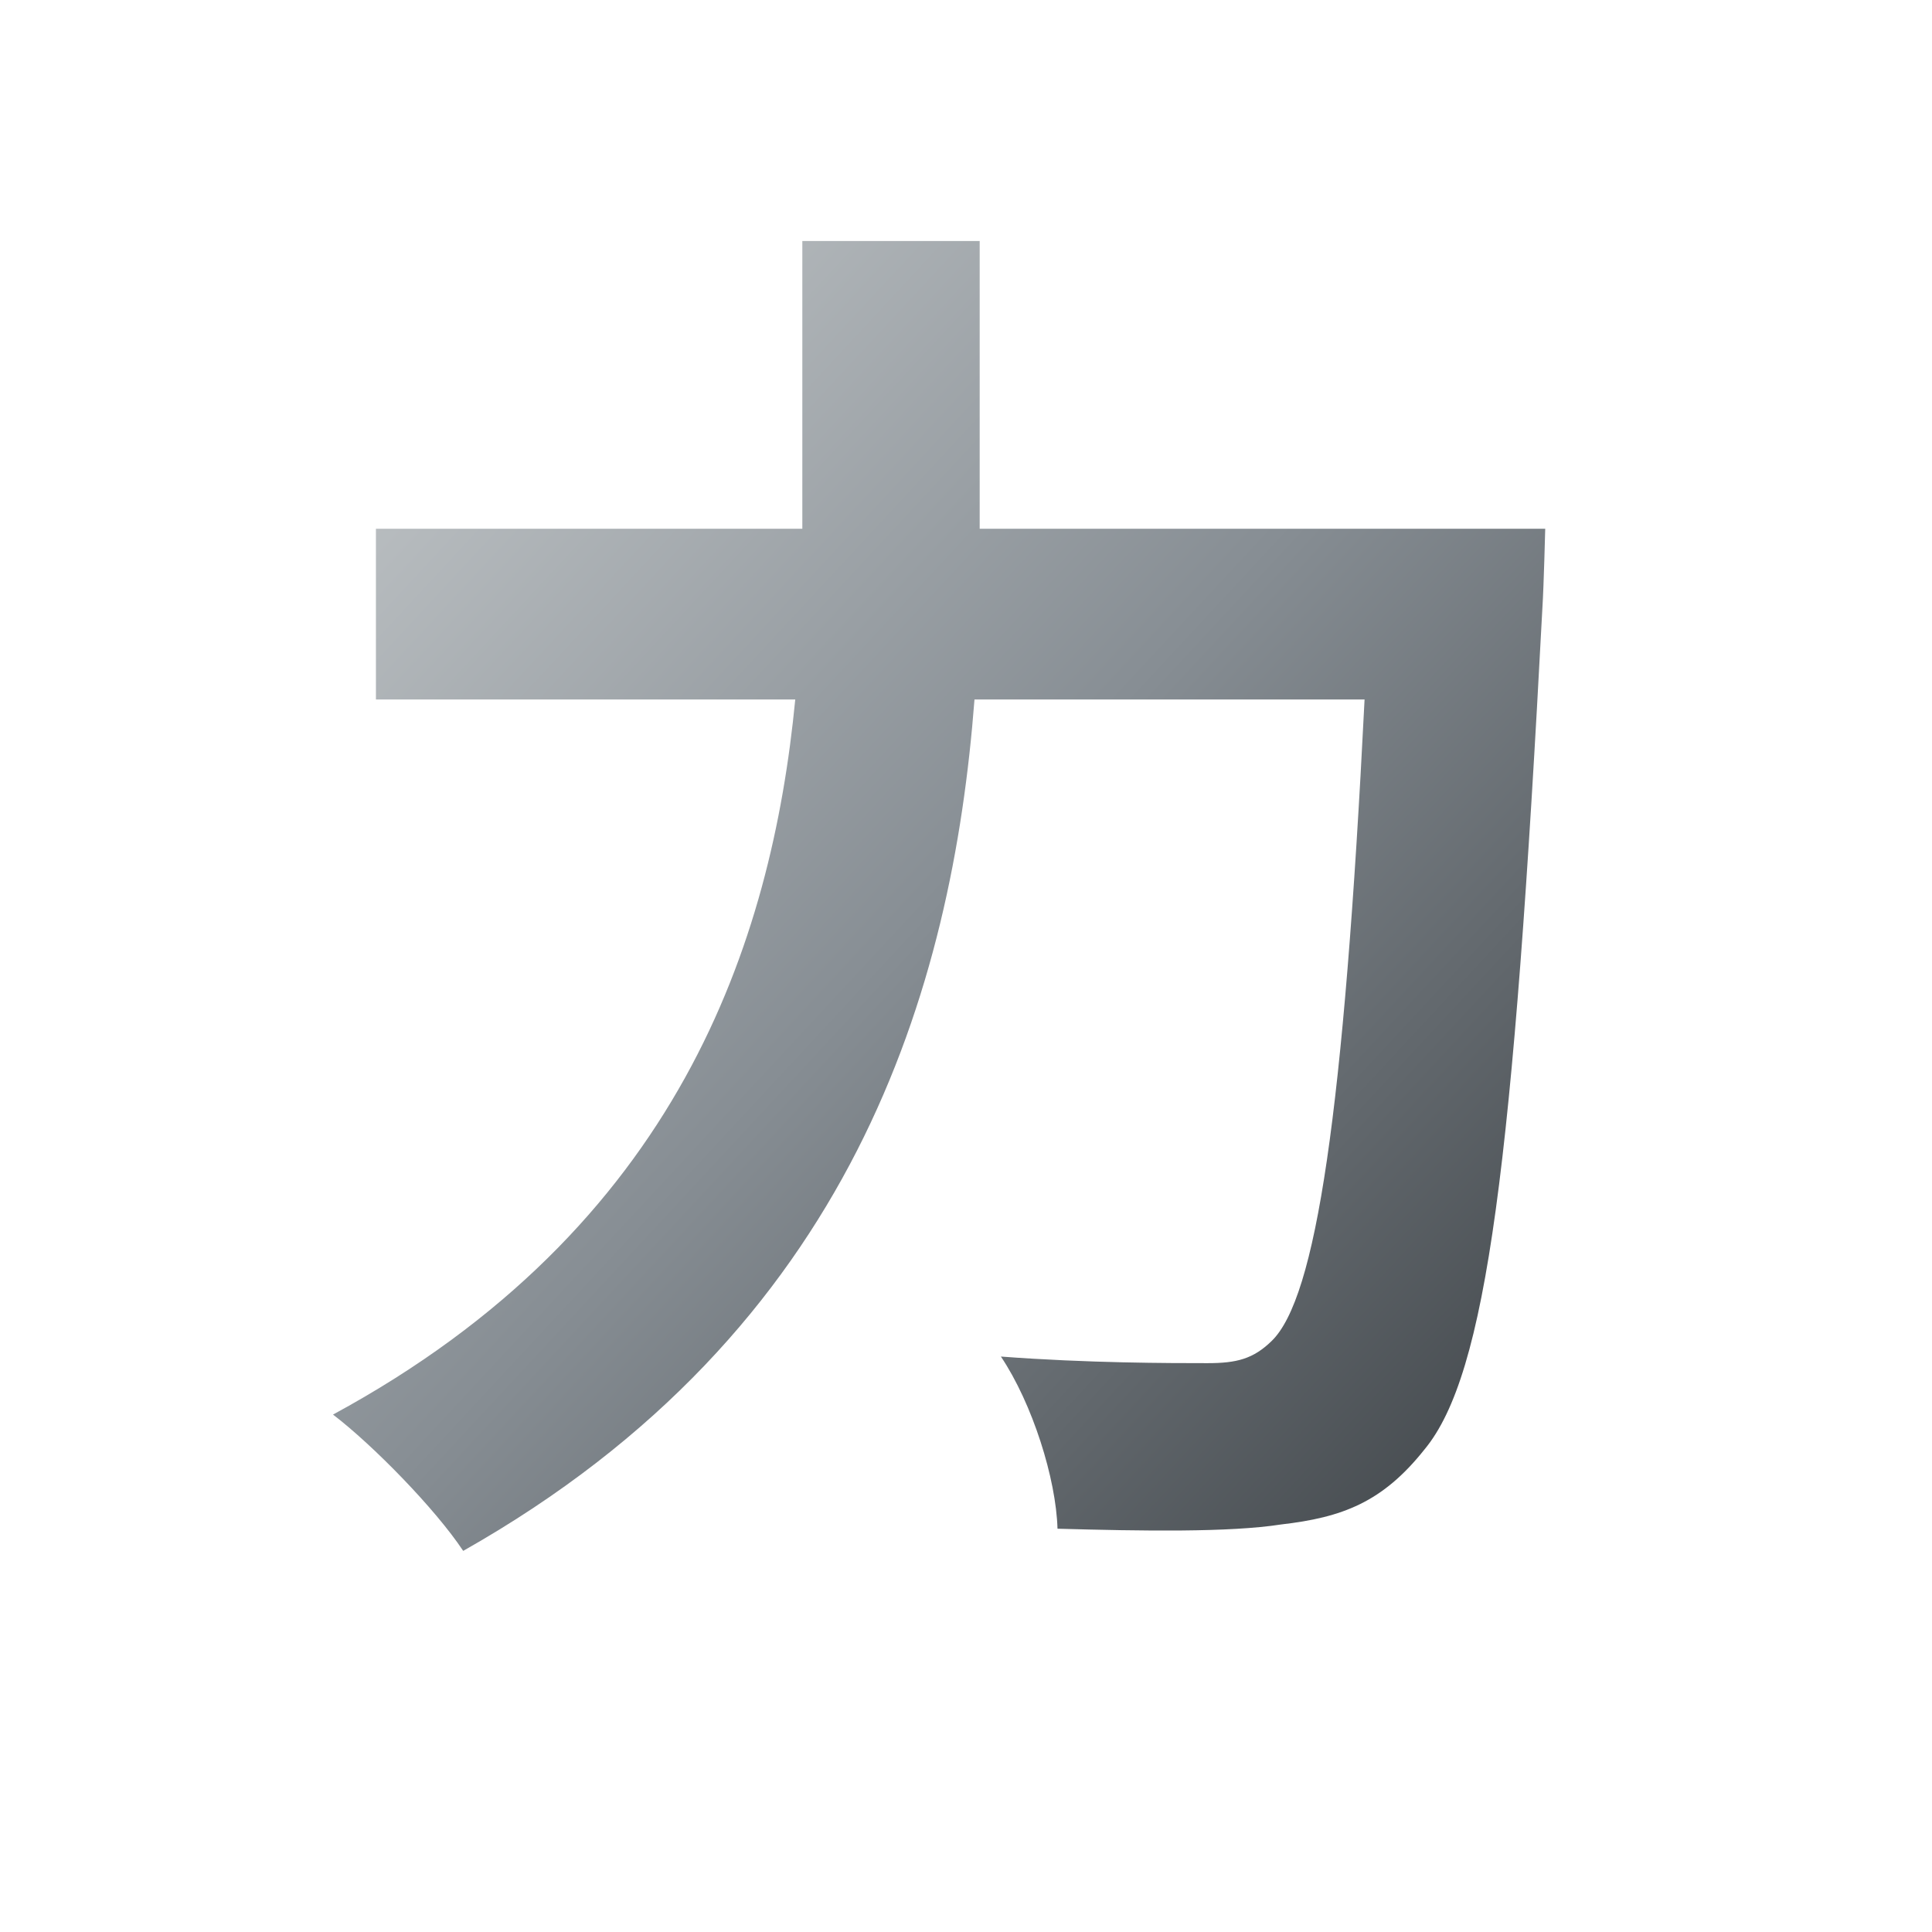
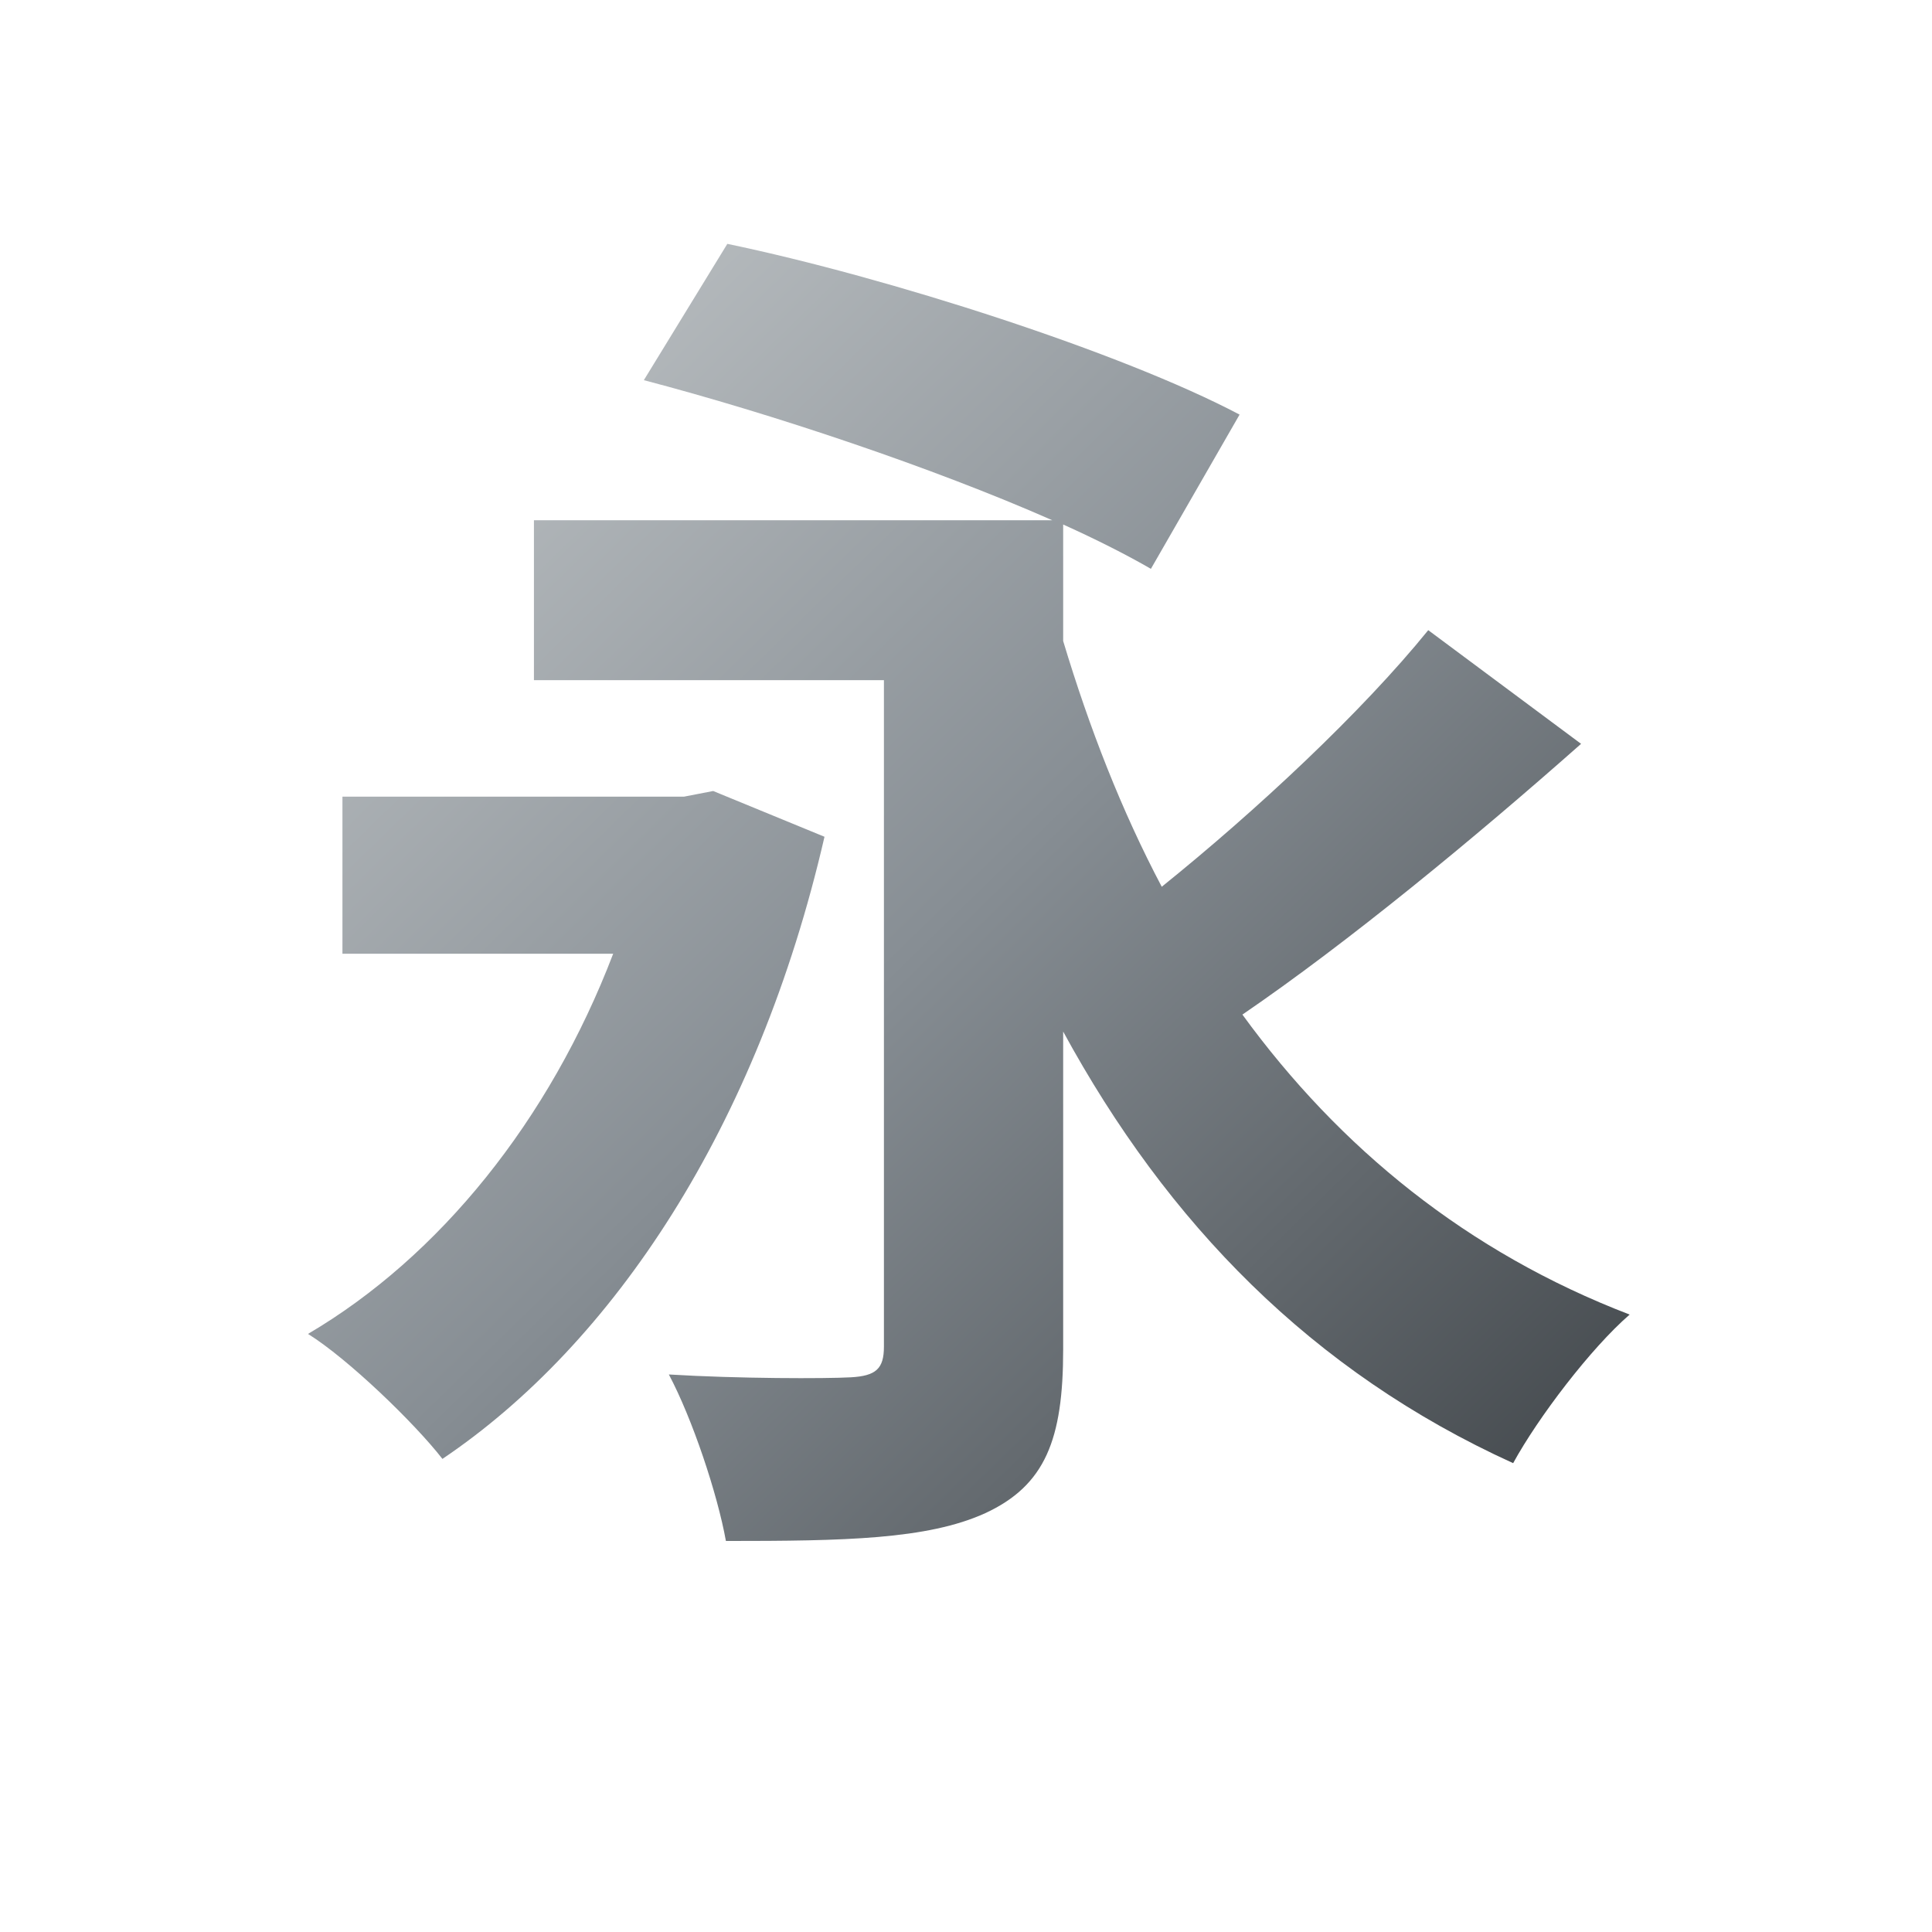
<svg xmlns="http://www.w3.org/2000/svg" viewBox="0 0 64 64" width="64" height="64">
  <defs>
    <linearGradient id="g" x1="0%" y1="0%" x2="100%" y2="100%">
      <stop offset="0%" stop-color="#C7CBCD" />
      <stop offset="50%" stop-color="#878E94" />
      <stop offset="100%" stop-color="#3E4347" />
    </linearGradient>
  </defs>
-   <text x="32" y="47" text-anchor="middle" font-family="Archivo, system-ui, sans-serif" font-weight="800" font-size="46" fill="url(#g)">力</text>
+   <text x="32" y="47" text-anchor="middle" font-family="Archivo, system-ui, sans-serif" font-weight="800" font-size="46" fill="url(#g)">永</text>
</svg>
